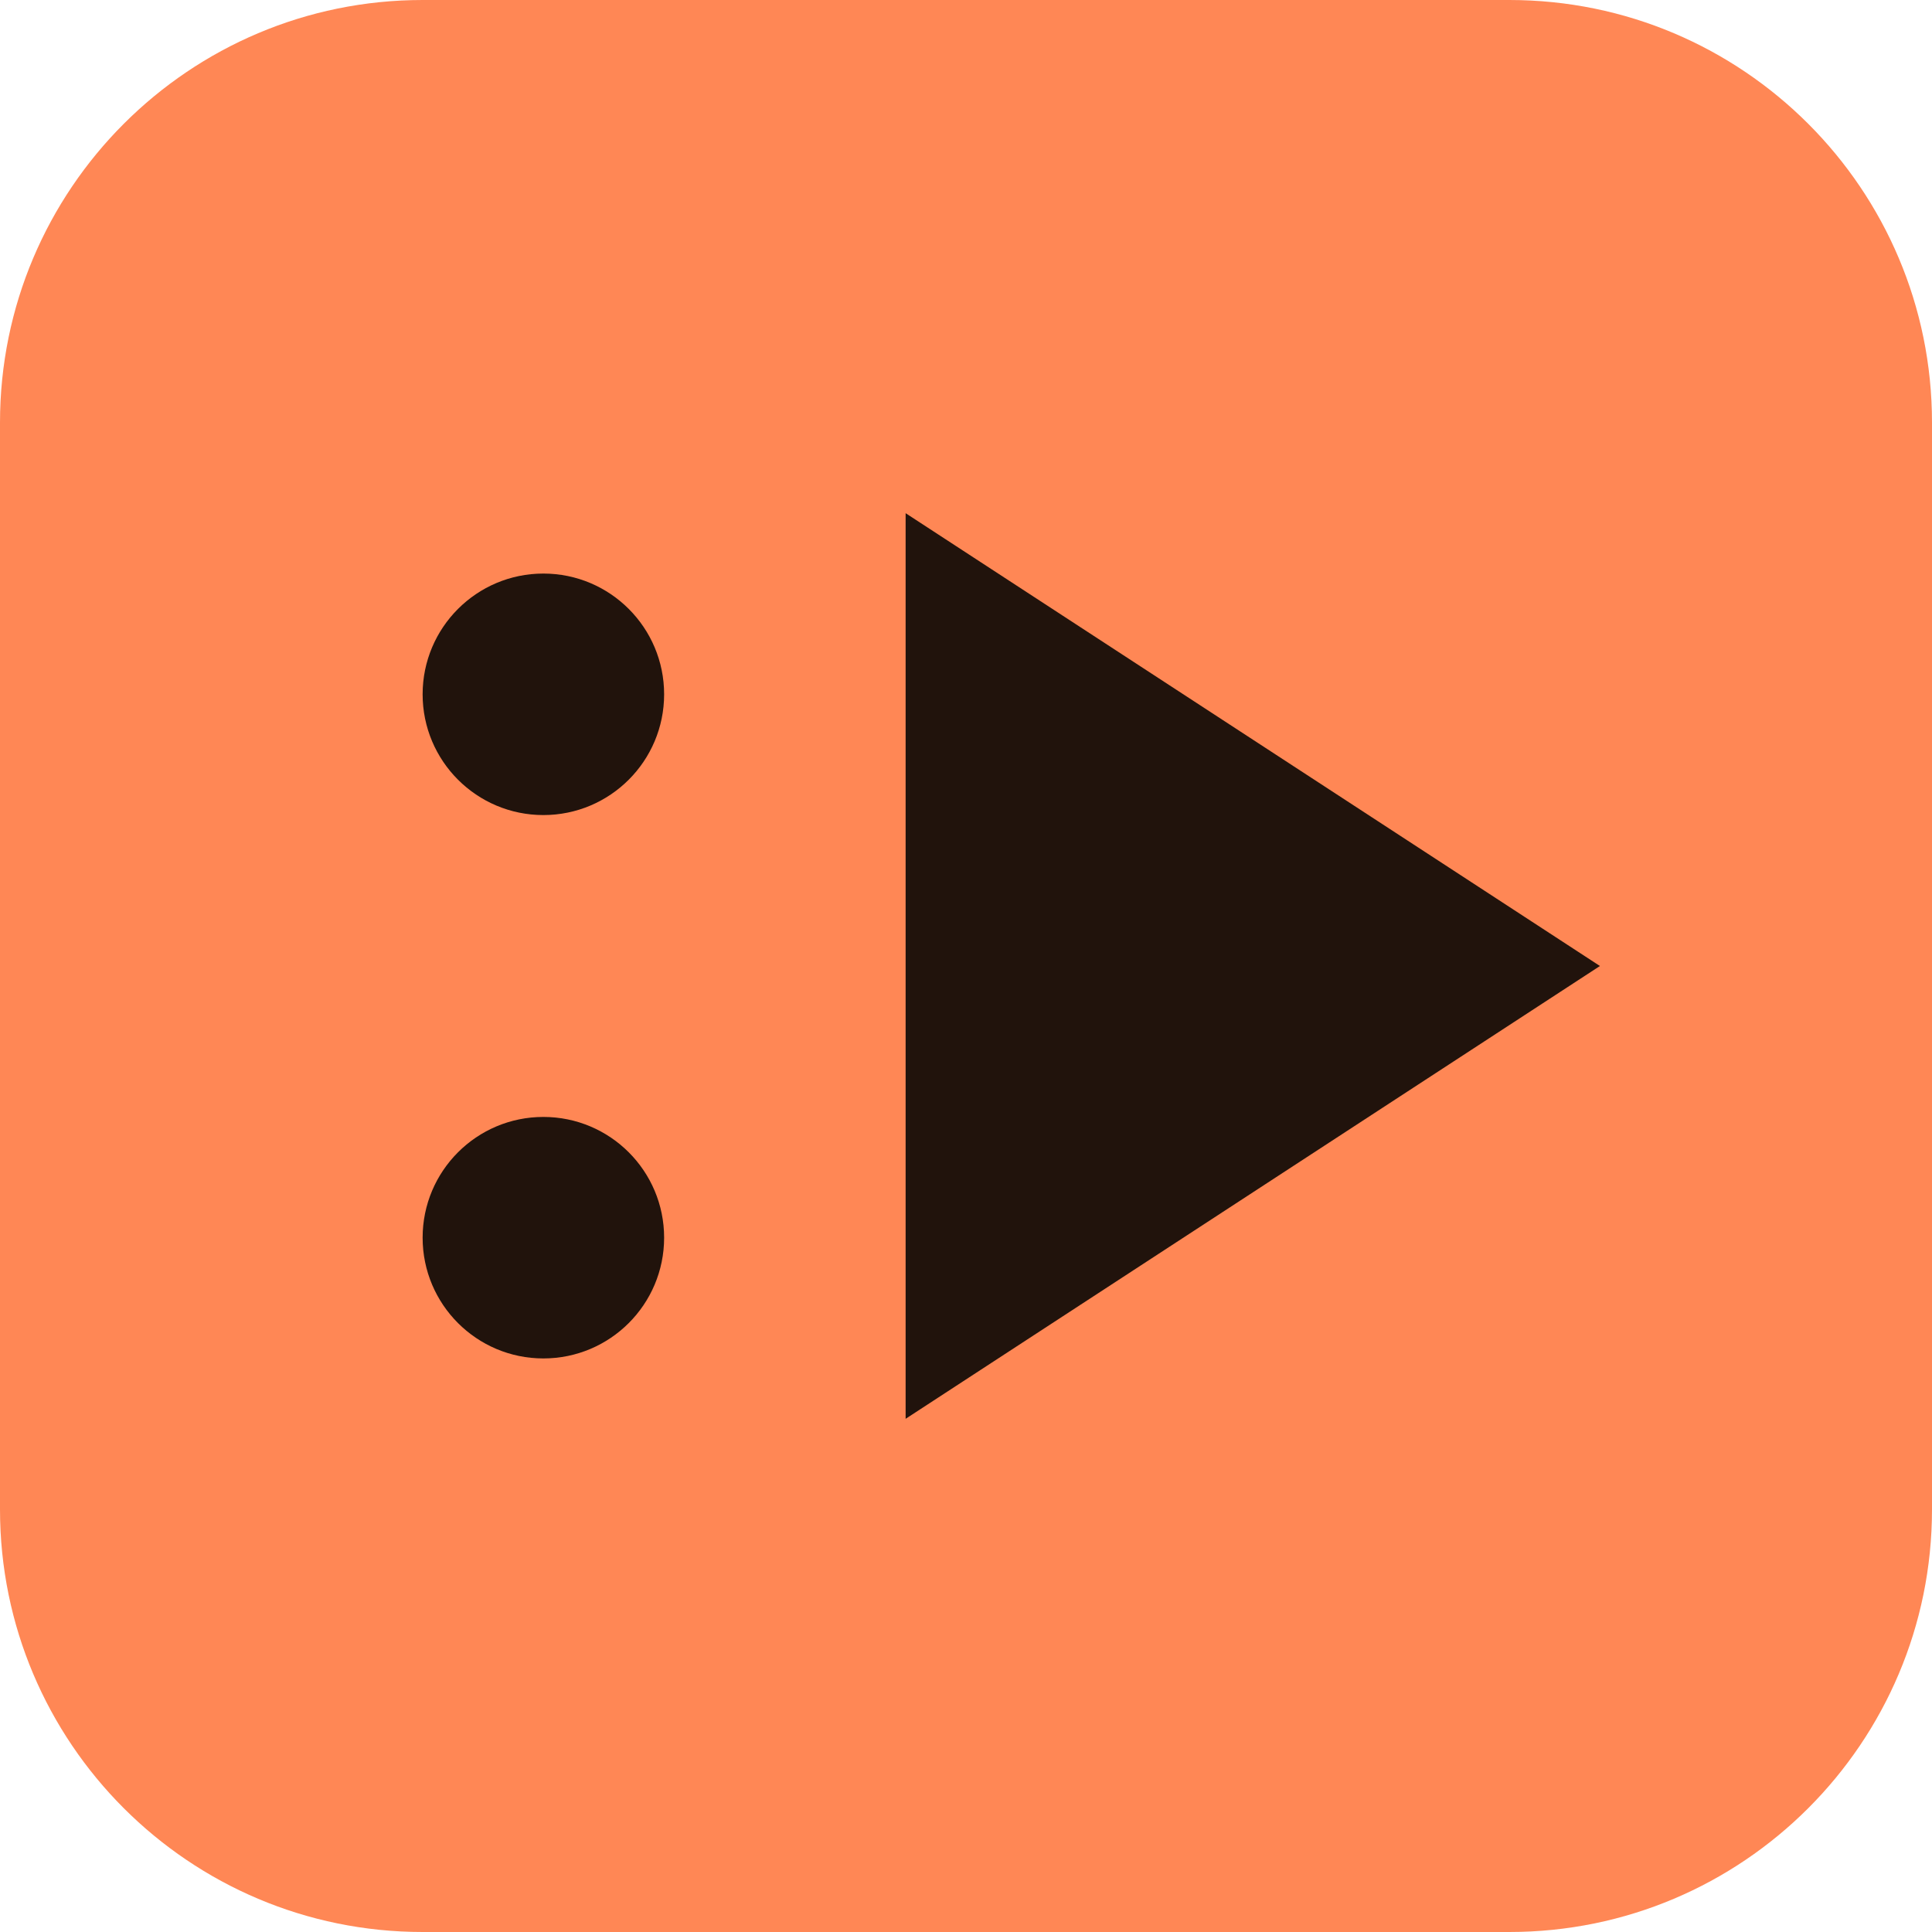
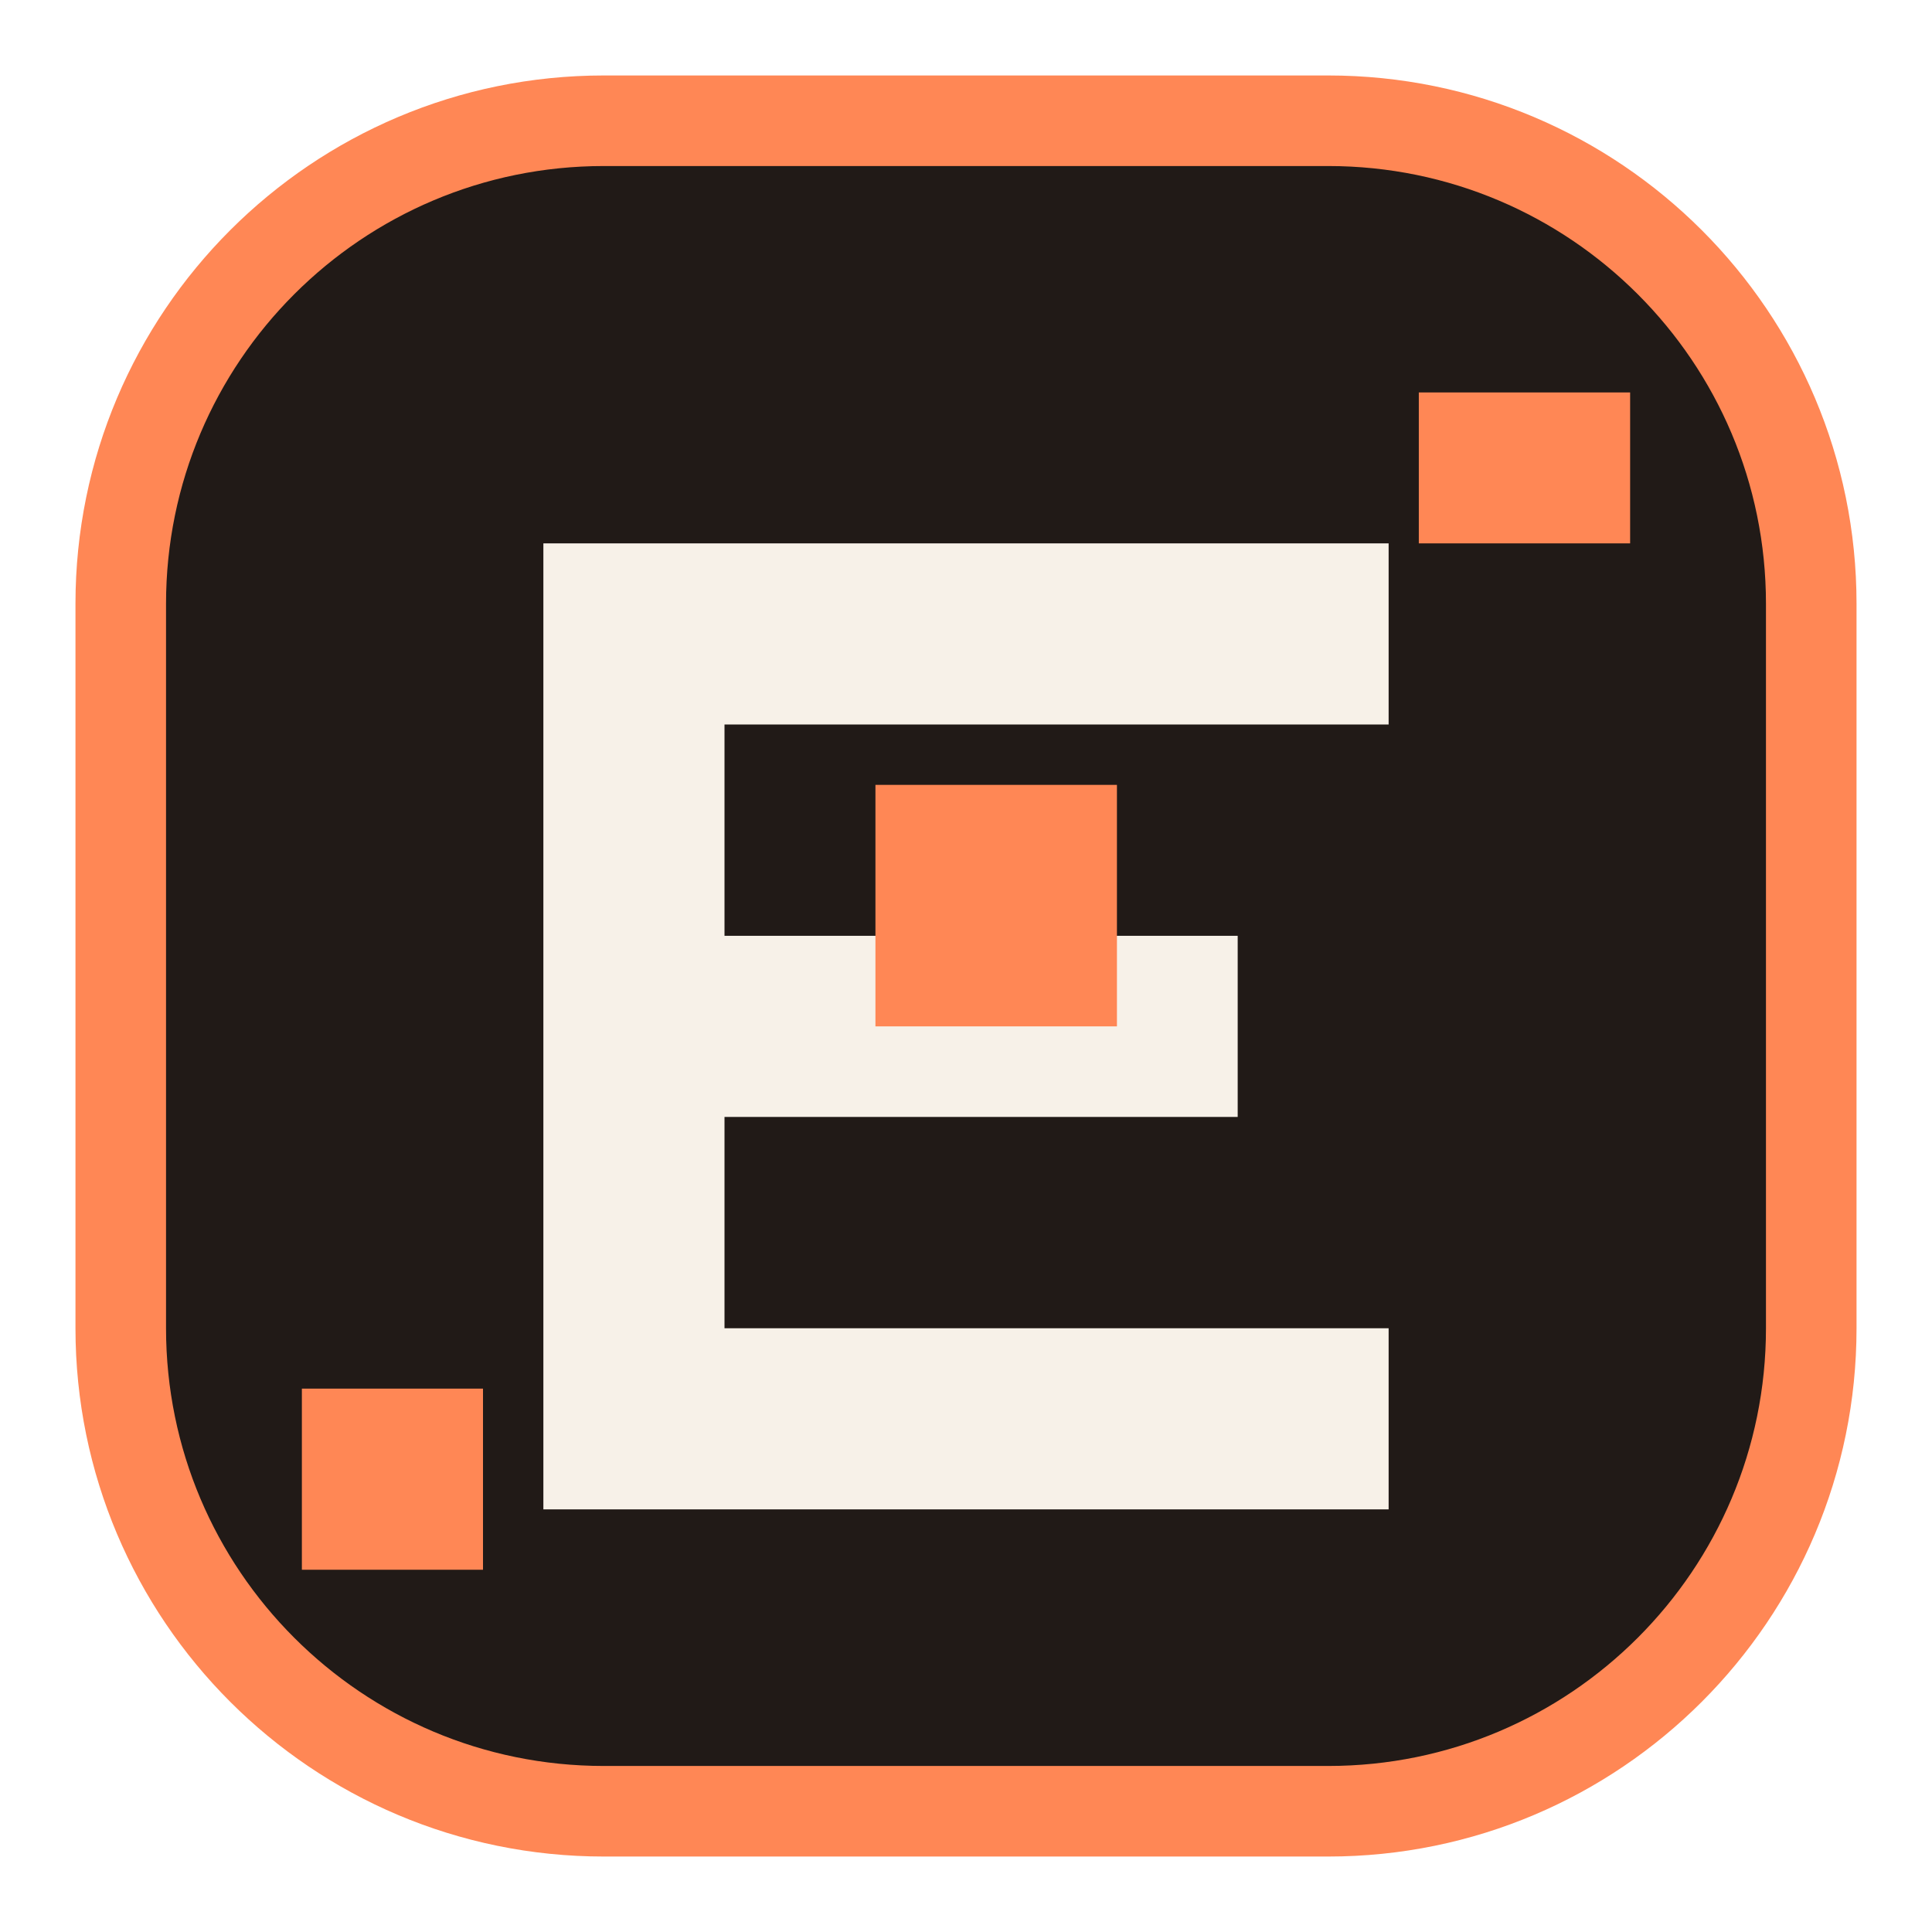
- <svg xmlns="http://www.w3.org/2000/svg" viewBox="0 0 64 64">
-   <rect width="64" height="64" rx="14" fill="#ff8755" />
-   <g fill="#21130c">
-     <circle cx="18" cy="23" r="4" />
-     <circle cx="18" cy="41" r="4" />
-     <path d="M30 17v30l23-15z" />
-   </g>
+ <svg xmlns="http://www.w3.org/2000/svg" viewBox="0 0 64 64" role="img" aria-label="Jogos Recompilados">
+   <rect x="4" y="4" width="56" height="56" rx="16" fill="#211a17" stroke="#ff8755" stroke-width="3" />
+   <path d="M18 18h28v6H24v7h17v6H24v7h22v6H18z" fill="#f7f1e8" />
+   <path d="M29 26h8v8h-8zM47 13h7v5h-7zM10 46h6v6h-6z" fill="#ff8755" />
</svg>
